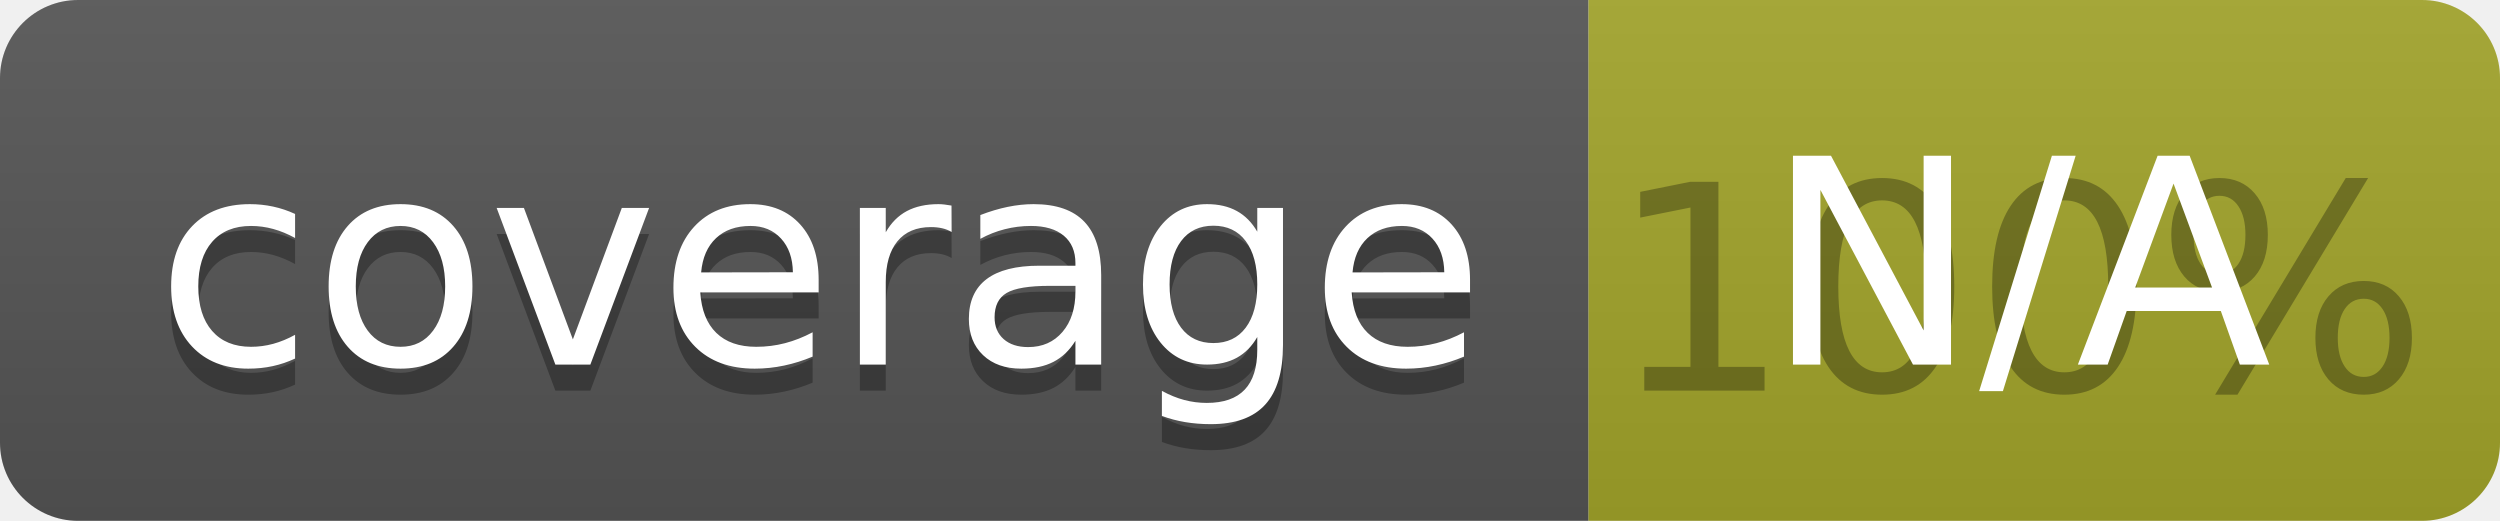
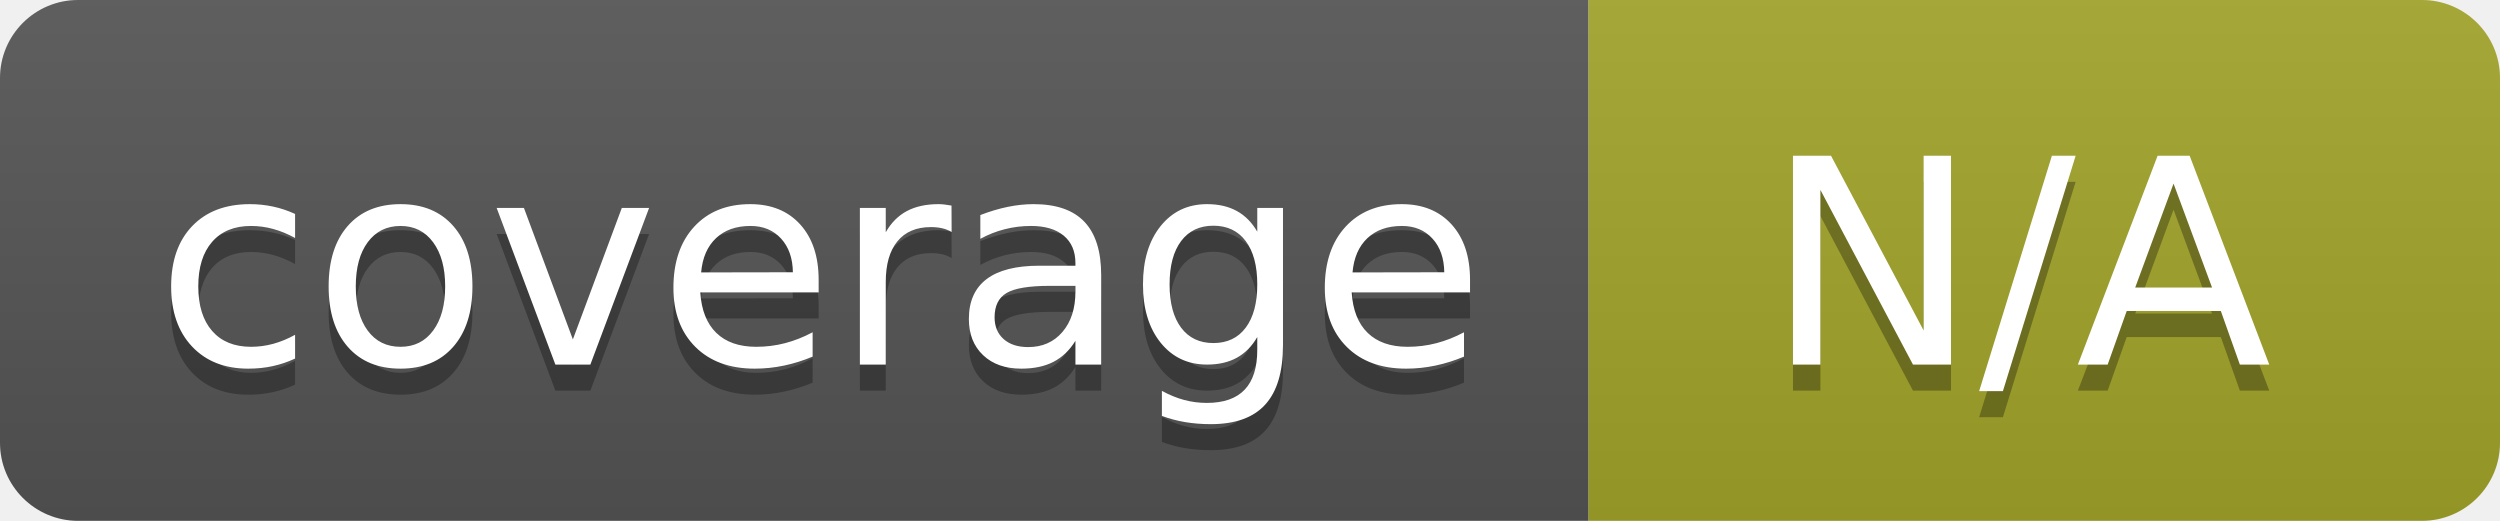
<svg xmlns="http://www.w3.org/2000/svg" width="96" height="20">
  <linearGradient id="b" x2="0" y2="100%">
    <stop offset="0" stop-color="#bbb" stop-opacity=".1" />
    <stop offset="1" stop-opacity=".1" />
  </linearGradient>
  <clipPath id="a">
    <rect width="96" height="20" rx="3" fill="#fff" />
  </clipPath>
  <g clip-path="url(#a)">
    <path fill="#555" d="M0 0h61v20H0z" />
    <path fill="#A3A52A" d="M61 0h35v20H61z" />
    <path fill="url(#b)" d="M0 0h96v20H0z" />
  </g>
  <g fill="#fff" text-anchor="middle" font-family="DejaVu Sans,Verdana,Geneva,sans-serif" font-size="110">
    <text x="315" y="150" fill="#010101" fill-opacity=".3" transform="scale(.1)" textLength="510">coverage</text>
    <text x="315" y="140" transform="scale(.1)" textLength="510">coverage</text>
-     <text x="775" y="150" fill="#010101" fill-opacity=".3" transform="scale(.1)" textLength="250">100%</text>
+     <text x="775" y="150" fill="#010101" fill-opacity=".3" transform="scale(.1)" textLength="250">N/A</text>
    <text x="775" y="140" transform="scale(.1)" textLength="250">N/A</text>
  </g>
</svg>
